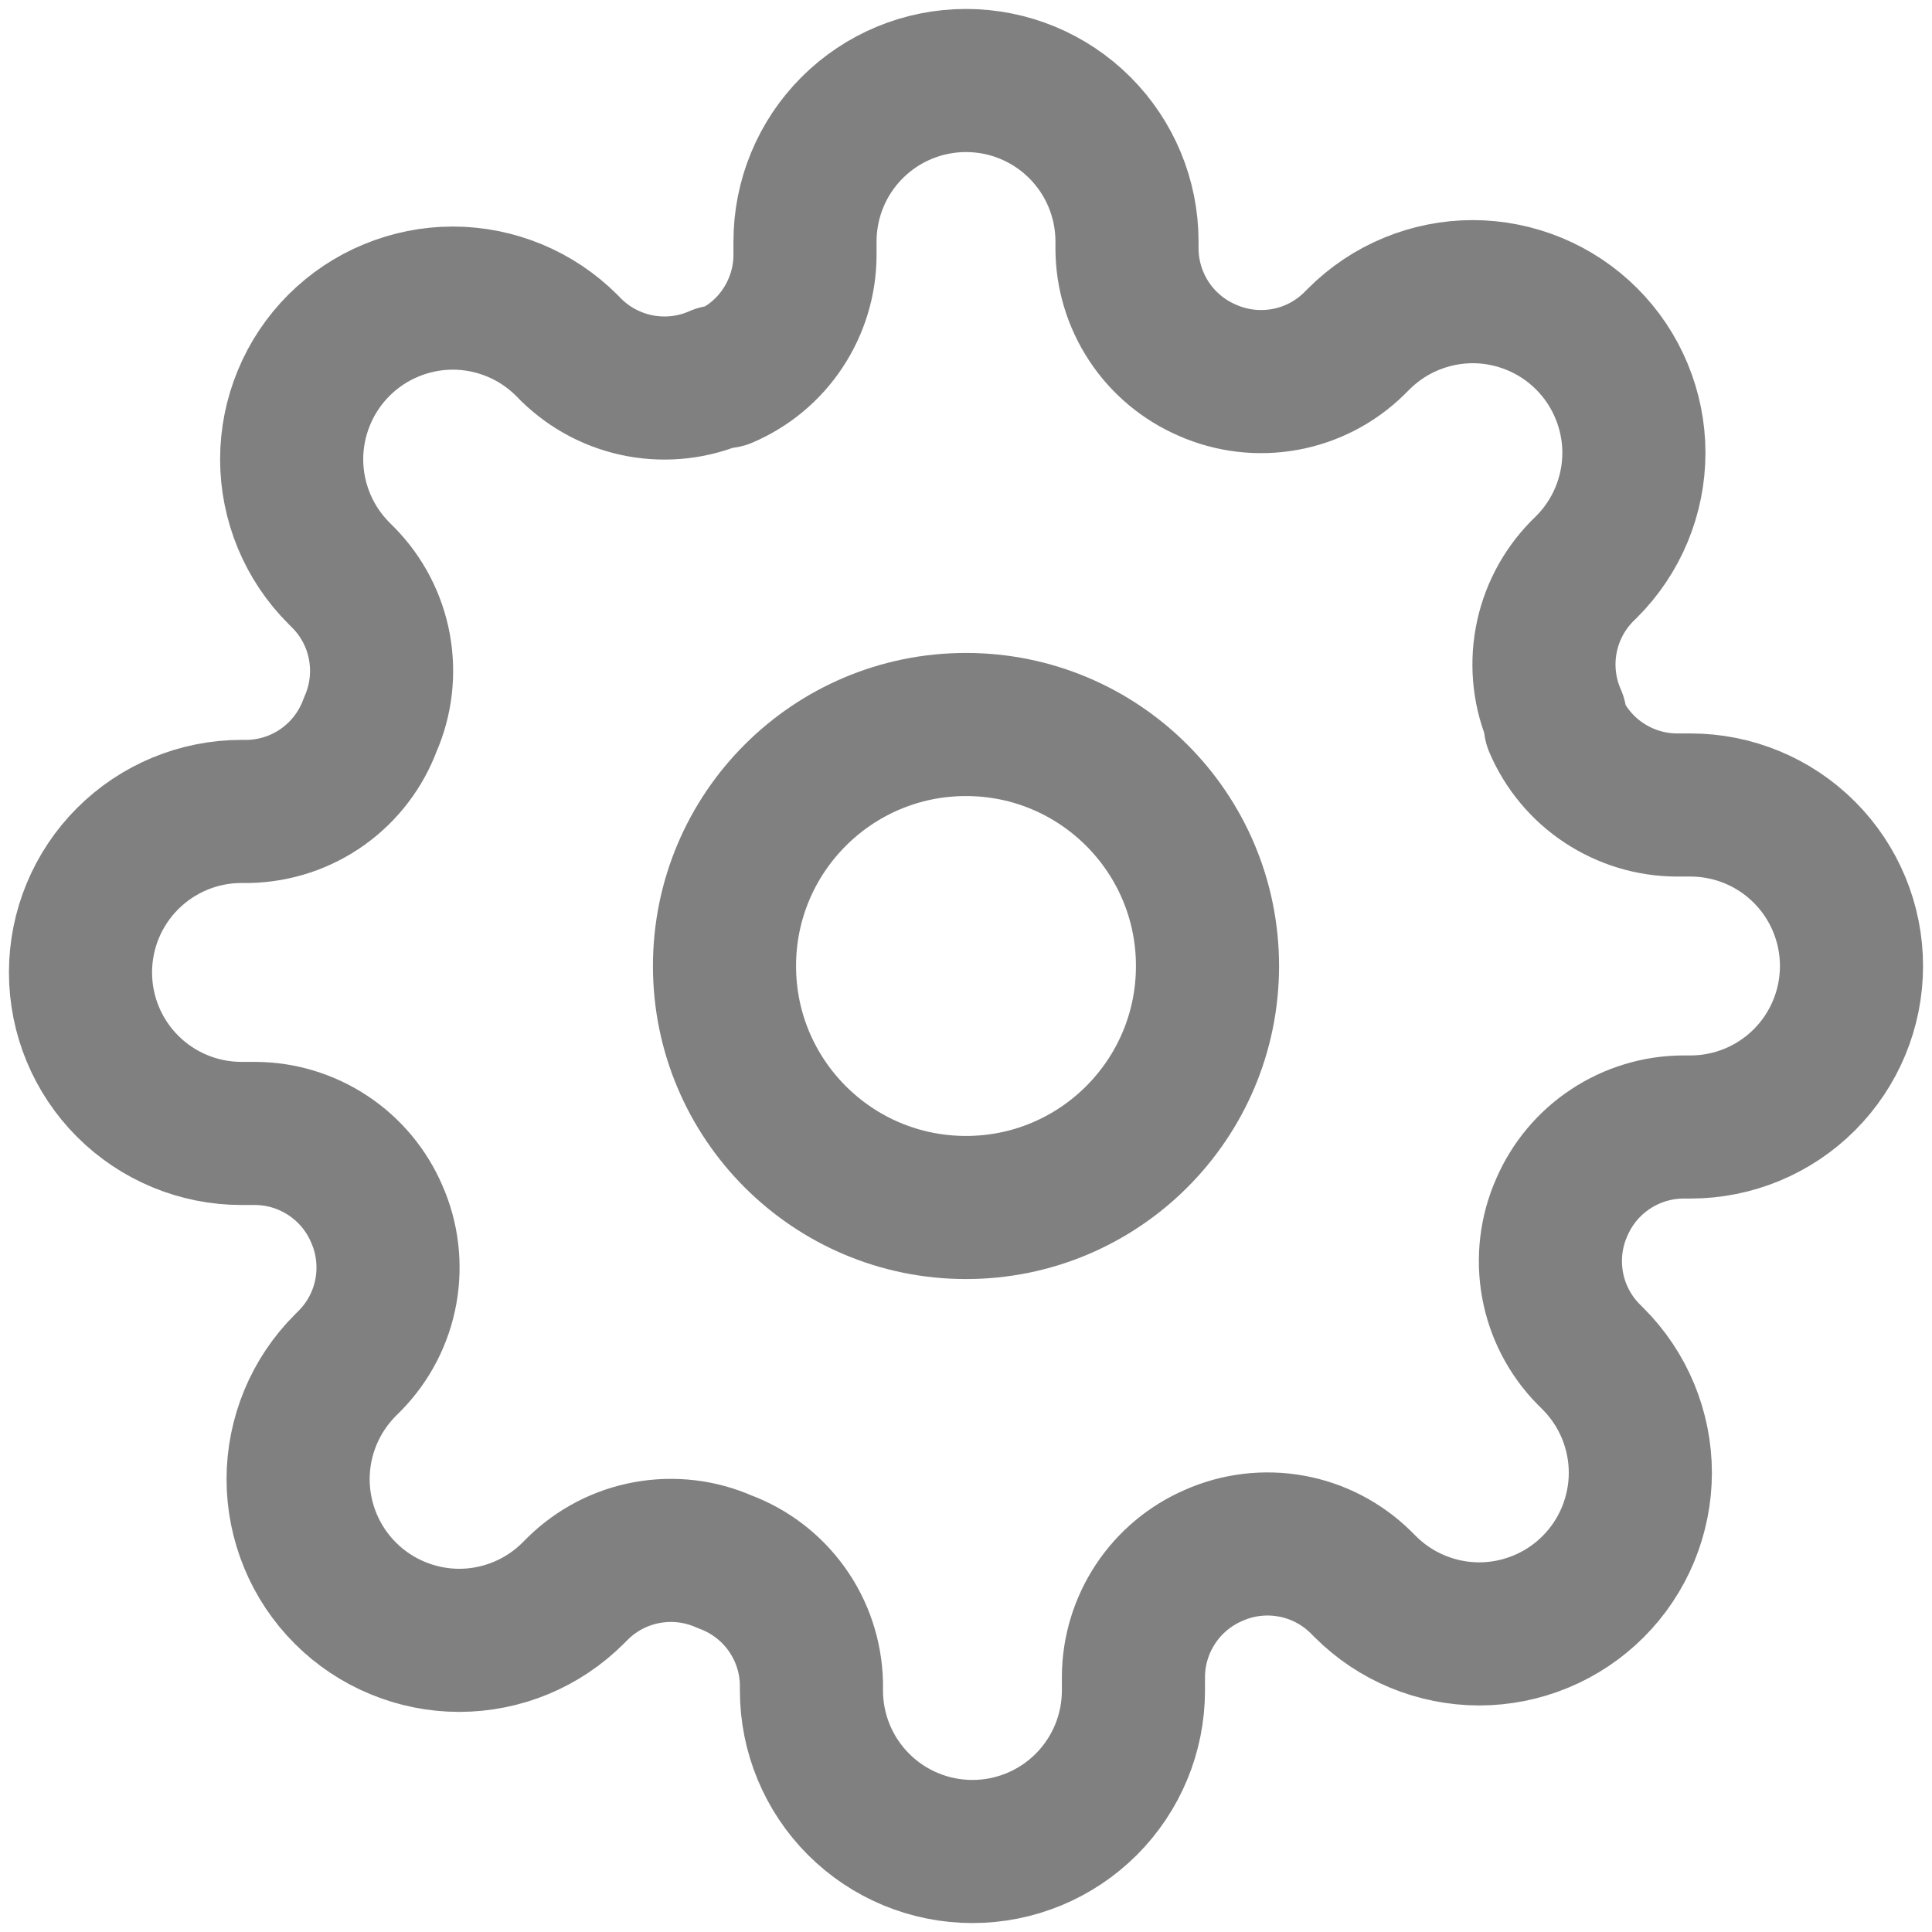
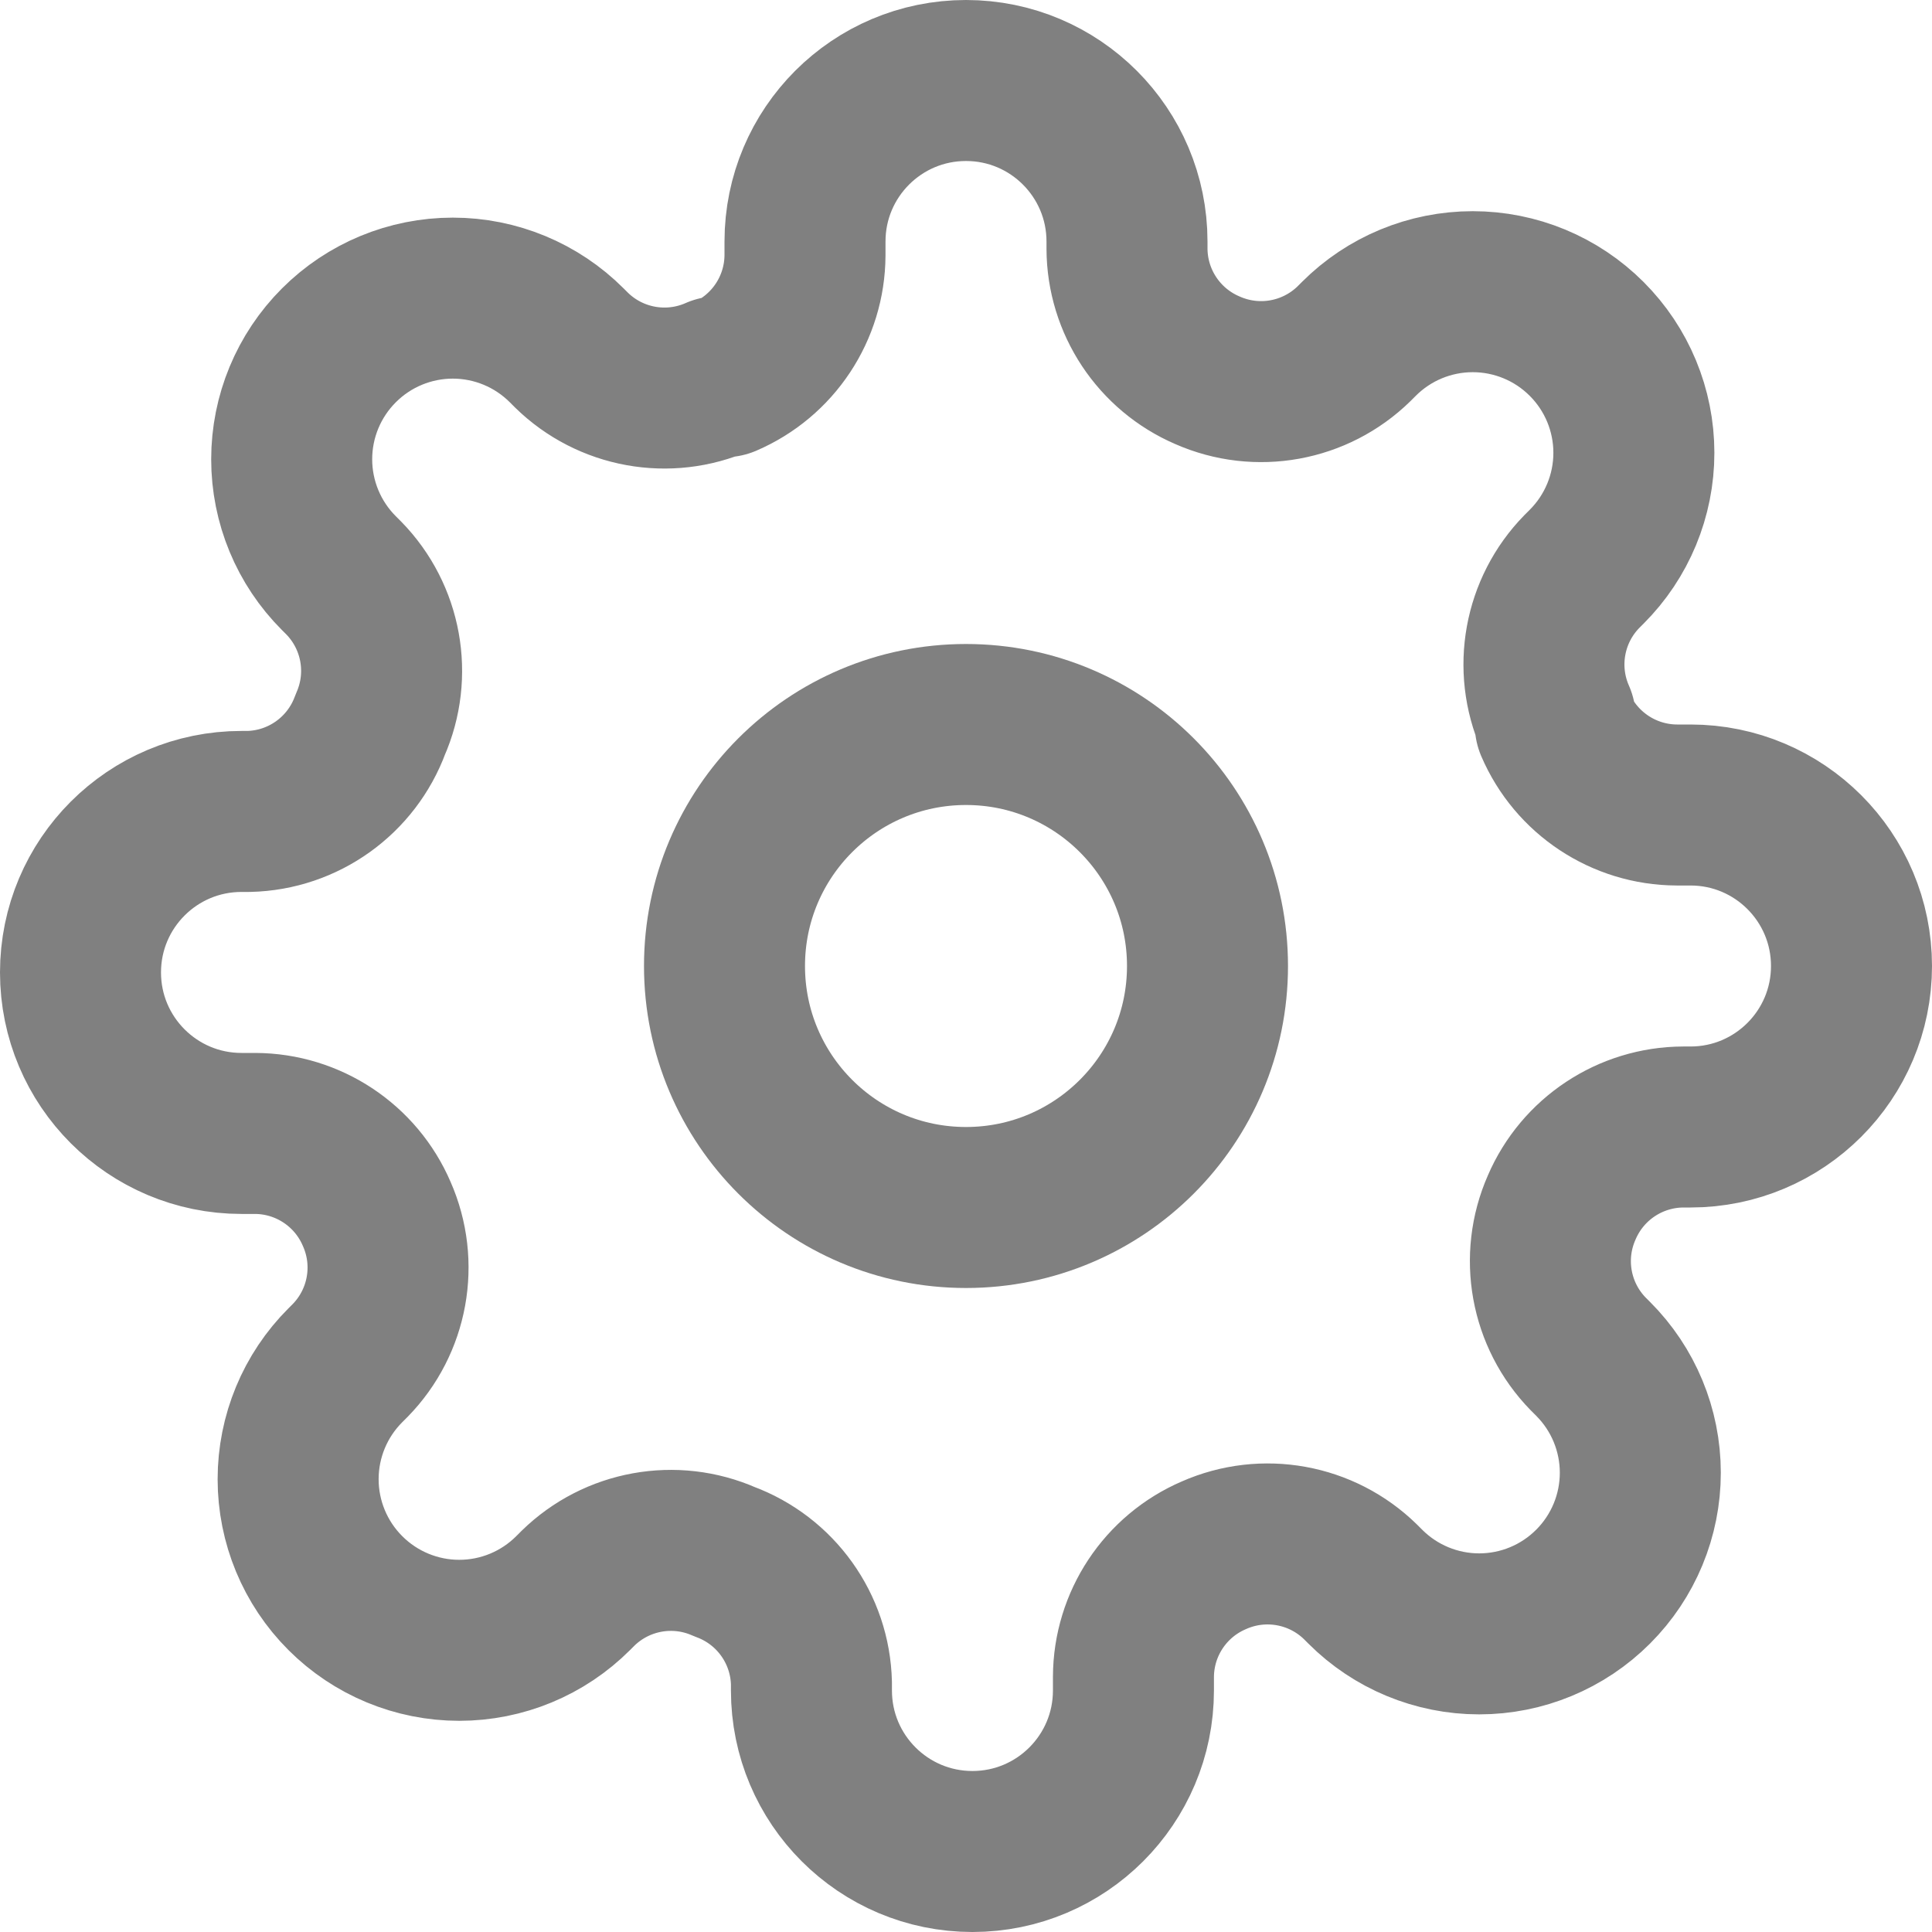
- <svg xmlns="http://www.w3.org/2000/svg" width="27" height="27" viewBox="0 0 27 27" fill="none">
-   <g opacity="0.5">
-     <path d="M13.5 16.875C15.364 16.875 16.875 15.364 16.875 13.5C16.875 11.636 15.364 10.125 13.5 10.125C11.636 10.125 10.125 11.636 10.125 13.5C10.125 15.364 11.636 16.875 13.5 16.875Z" stroke="#020202" stroke-width="2" stroke-linecap="round" stroke-linejoin="round" />
-     <path d="M21.825 16.875C21.675 17.214 21.631 17.591 21.697 17.956C21.763 18.321 21.937 18.657 22.196 18.922L22.264 18.99C22.473 19.199 22.639 19.447 22.752 19.72C22.865 19.993 22.924 20.286 22.924 20.582C22.924 20.878 22.865 21.17 22.752 21.444C22.639 21.717 22.473 21.965 22.264 22.174C22.055 22.383 21.807 22.549 21.534 22.662C21.26 22.775 20.968 22.834 20.672 22.834C20.376 22.834 20.083 22.775 19.81 22.662C19.537 22.549 19.289 22.383 19.08 22.174L19.012 22.106C18.747 21.847 18.411 21.673 18.046 21.607C17.681 21.541 17.304 21.585 16.965 21.735C16.632 21.878 16.349 22.114 16.149 22.416C15.949 22.718 15.841 23.072 15.84 23.434V23.625C15.84 24.222 15.603 24.794 15.181 25.216C14.759 25.638 14.187 25.875 13.59 25.875C12.993 25.875 12.421 25.638 11.999 25.216C11.577 24.794 11.34 24.222 11.34 23.625V23.524C11.331 23.151 11.211 22.79 10.994 22.487C10.777 22.184 10.475 21.954 10.125 21.825C9.786 21.675 9.409 21.631 9.044 21.697C8.679 21.763 8.343 21.937 8.078 22.196L8.01 22.264C7.801 22.473 7.553 22.639 7.28 22.752C7.007 22.865 6.714 22.924 6.418 22.924C6.122 22.924 5.83 22.865 5.557 22.752C5.283 22.639 5.035 22.473 4.826 22.264C4.617 22.055 4.451 21.807 4.338 21.534C4.225 21.26 4.166 20.968 4.166 20.672C4.166 20.376 4.225 20.083 4.338 19.81C4.451 19.537 4.617 19.289 4.826 19.08L4.894 19.012C5.153 18.747 5.327 18.411 5.393 18.046C5.459 17.681 5.415 17.304 5.265 16.965C5.122 16.632 4.886 16.349 4.584 16.149C4.282 15.949 3.928 15.841 3.566 15.84H3.375C2.778 15.84 2.206 15.603 1.784 15.181C1.362 14.759 1.125 14.187 1.125 13.59C1.125 12.993 1.362 12.421 1.784 11.999C2.206 11.577 2.778 11.34 3.375 11.34H3.476C3.849 11.331 4.21 11.211 4.513 10.994C4.816 10.777 5.046 10.475 5.175 10.125C5.325 9.786 5.369 9.409 5.303 9.044C5.237 8.679 5.063 8.343 4.804 8.078L4.736 8.01C4.527 7.801 4.361 7.553 4.248 7.28C4.135 7.007 4.076 6.714 4.076 6.418C4.076 6.122 4.135 5.83 4.248 5.557C4.361 5.283 4.527 5.035 4.736 4.826C4.945 4.617 5.193 4.451 5.467 4.338C5.74 4.225 6.032 4.166 6.328 4.166C6.624 4.166 6.917 4.225 7.19 4.338C7.463 4.451 7.711 4.617 7.92 4.826L7.987 4.894C8.253 5.153 8.589 5.327 8.954 5.393C9.319 5.459 9.696 5.415 10.035 5.265H10.125C10.458 5.122 10.742 4.886 10.941 4.584C11.141 4.282 11.249 3.928 11.25 3.566V3.375C11.25 2.778 11.487 2.206 11.909 1.784C12.331 1.362 12.903 1.125 13.5 1.125C14.097 1.125 14.669 1.362 15.091 1.784C15.513 2.206 15.75 2.778 15.75 3.375V3.476C15.751 3.838 15.859 4.192 16.059 4.494C16.259 4.796 16.542 5.032 16.875 5.175C17.214 5.325 17.591 5.369 17.956 5.303C18.321 5.237 18.657 5.063 18.922 4.804L18.99 4.736C19.199 4.527 19.447 4.361 19.72 4.248C19.993 4.135 20.286 4.076 20.582 4.076C20.878 4.076 21.17 4.135 21.444 4.248C21.717 4.361 21.965 4.527 22.174 4.736C22.383 4.945 22.549 5.193 22.662 5.467C22.775 5.74 22.834 6.032 22.834 6.328C22.834 6.624 22.775 6.917 22.662 7.19C22.549 7.463 22.383 7.711 22.174 7.92L22.106 7.987C21.847 8.253 21.673 8.589 21.607 8.954C21.541 9.319 21.585 9.696 21.735 10.035V10.125C21.878 10.458 22.114 10.742 22.416 10.941C22.718 11.141 23.072 11.249 23.434 11.25H23.625C24.222 11.25 24.794 11.487 25.216 11.909C25.638 12.331 25.875 12.903 25.875 13.5C25.875 14.097 25.638 14.669 25.216 15.091C24.794 15.513 24.222 15.75 23.625 15.75H23.524C23.162 15.751 22.808 15.859 22.506 16.059C22.204 16.259 21.968 16.542 21.825 16.875V16.875Z" stroke="#020202" stroke-width="2" stroke-linecap="round" stroke-linejoin="round" />
-   </g>
+ <svg xmlns="http://www.w3.org/2000/svg" width="24" height="24" viewBox="0 0 24 24" fill="none" stroke="#808080" stroke-width="2" stroke-linecap="round" stroke-linejoin="round" class="feather feather-settings">
+   <circle cx="12" cy="12" r="3" />
+   <path d="M19.4 15a1.65 1.65 0 0 0 .33 1.82l.06.06a2 2 0 0 1 0 2.83 2 2 0 0 1-2.83 0l-.06-.06a1.65 1.65 0 0 0-1.82-.33 1.65 1.65 0 0 0-1 1.51V21a2 2 0 0 1-2 2 2 2 0 0 1-2-2v-.09A1.65 1.65 0 0 0 9 19.4a1.65 1.65 0 0 0-1.82.33l-.06.06a2 2 0 0 1-2.83 0 2 2 0 0 1 0-2.83l.06-.06a1.65 1.65 0 0 0 .33-1.82 1.65 1.65 0 0 0-1.51-1H3a2 2 0 0 1-2-2 2 2 0 0 1 2-2h.09A1.65 1.65 0 0 0 4.6 9a1.65 1.65 0 0 0-.33-1.82l-.06-.06a2 2 0 0 1 0-2.83 2 2 0 0 1 2.83 0l.06.06a1.65 1.65 0 0 0 1.82.33H9a1.65 1.65 0 0 0 1-1.51V3a2 2 0 0 1 2-2 2 2 0 0 1 2 2v.09a1.65 1.65 0 0 0 1 1.51 1.65 1.65 0 0 0 1.82-.33l.06-.06a2 2 0 0 1 2.83 0 2 2 0 0 1 0 2.83l-.06.06a1.65 1.65 0 0 0-.33 1.82V9a1.65 1.65 0 0 0 1.51 1H21a2 2 0 0 1 2 2 2 2 0 0 1-2 2h-.09a1.65 1.65 0 0 0-1.51 1z" />
</svg>
